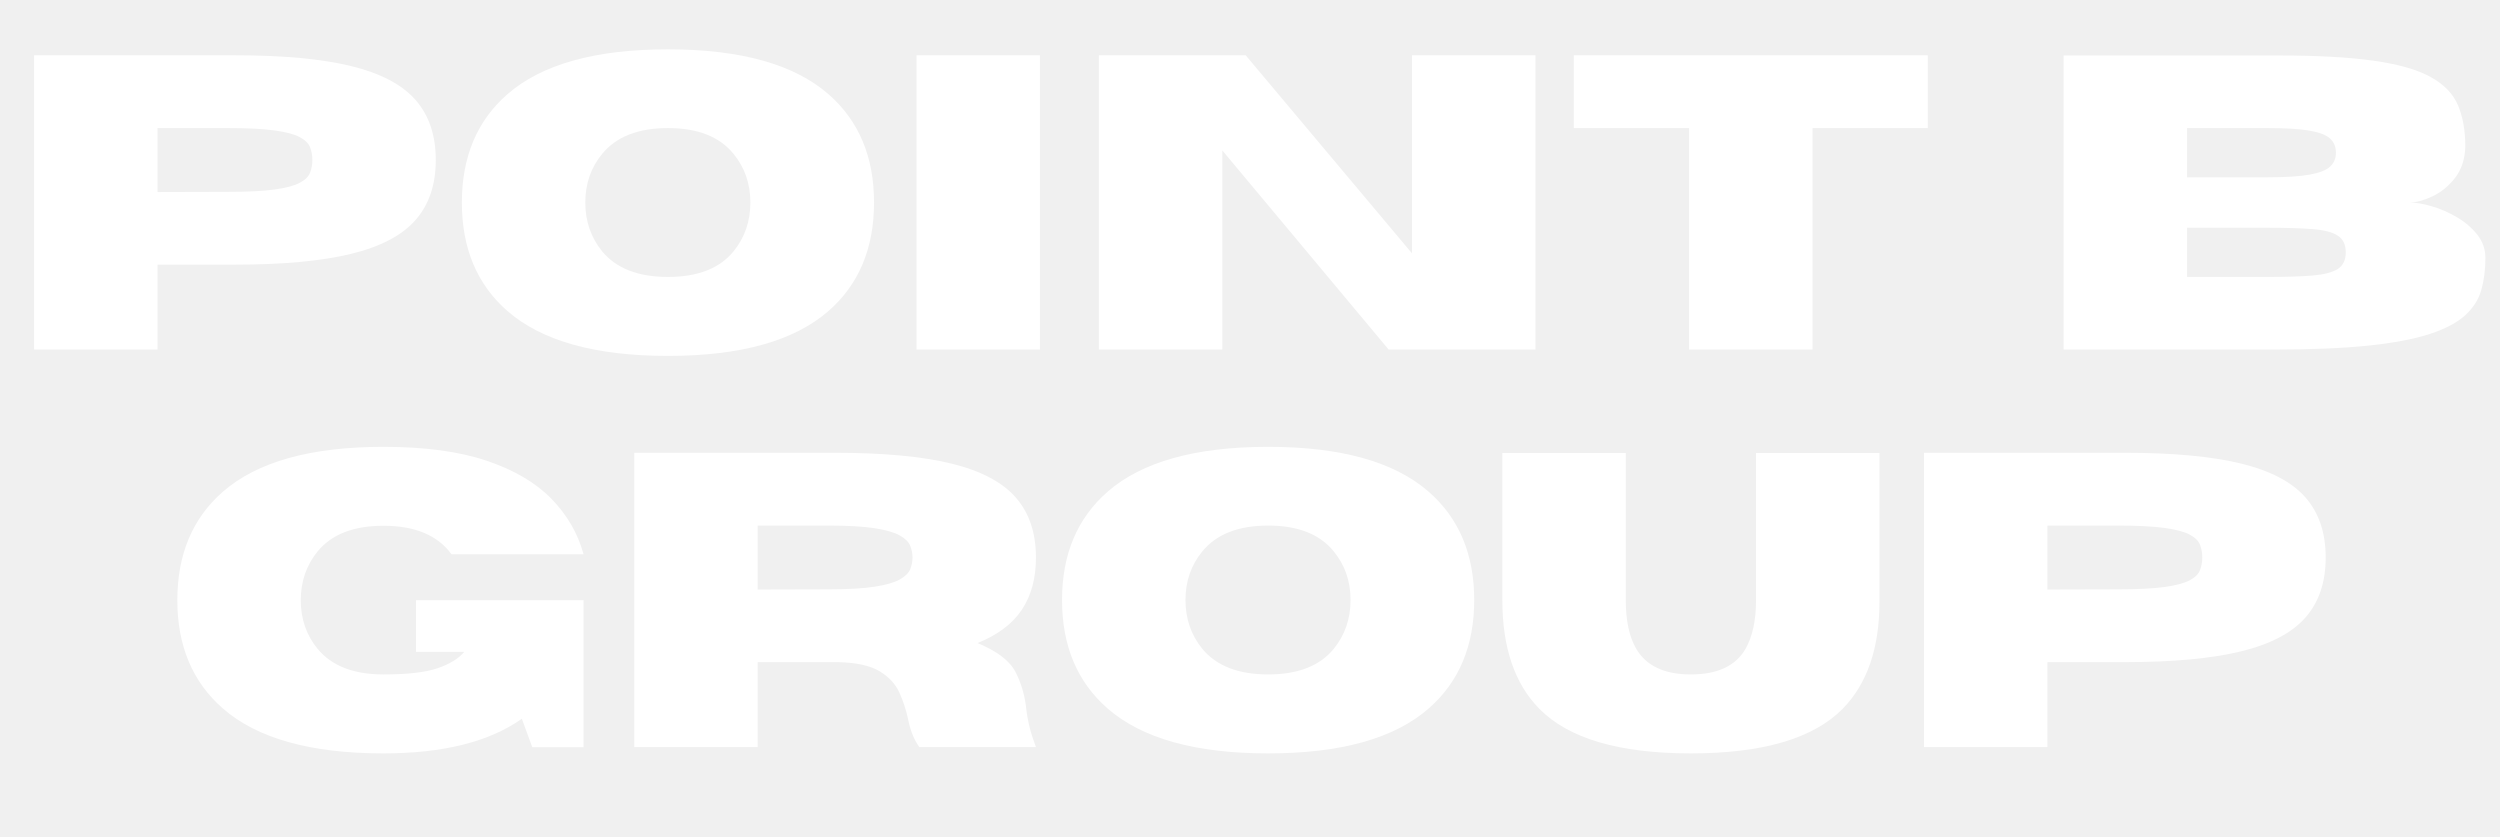
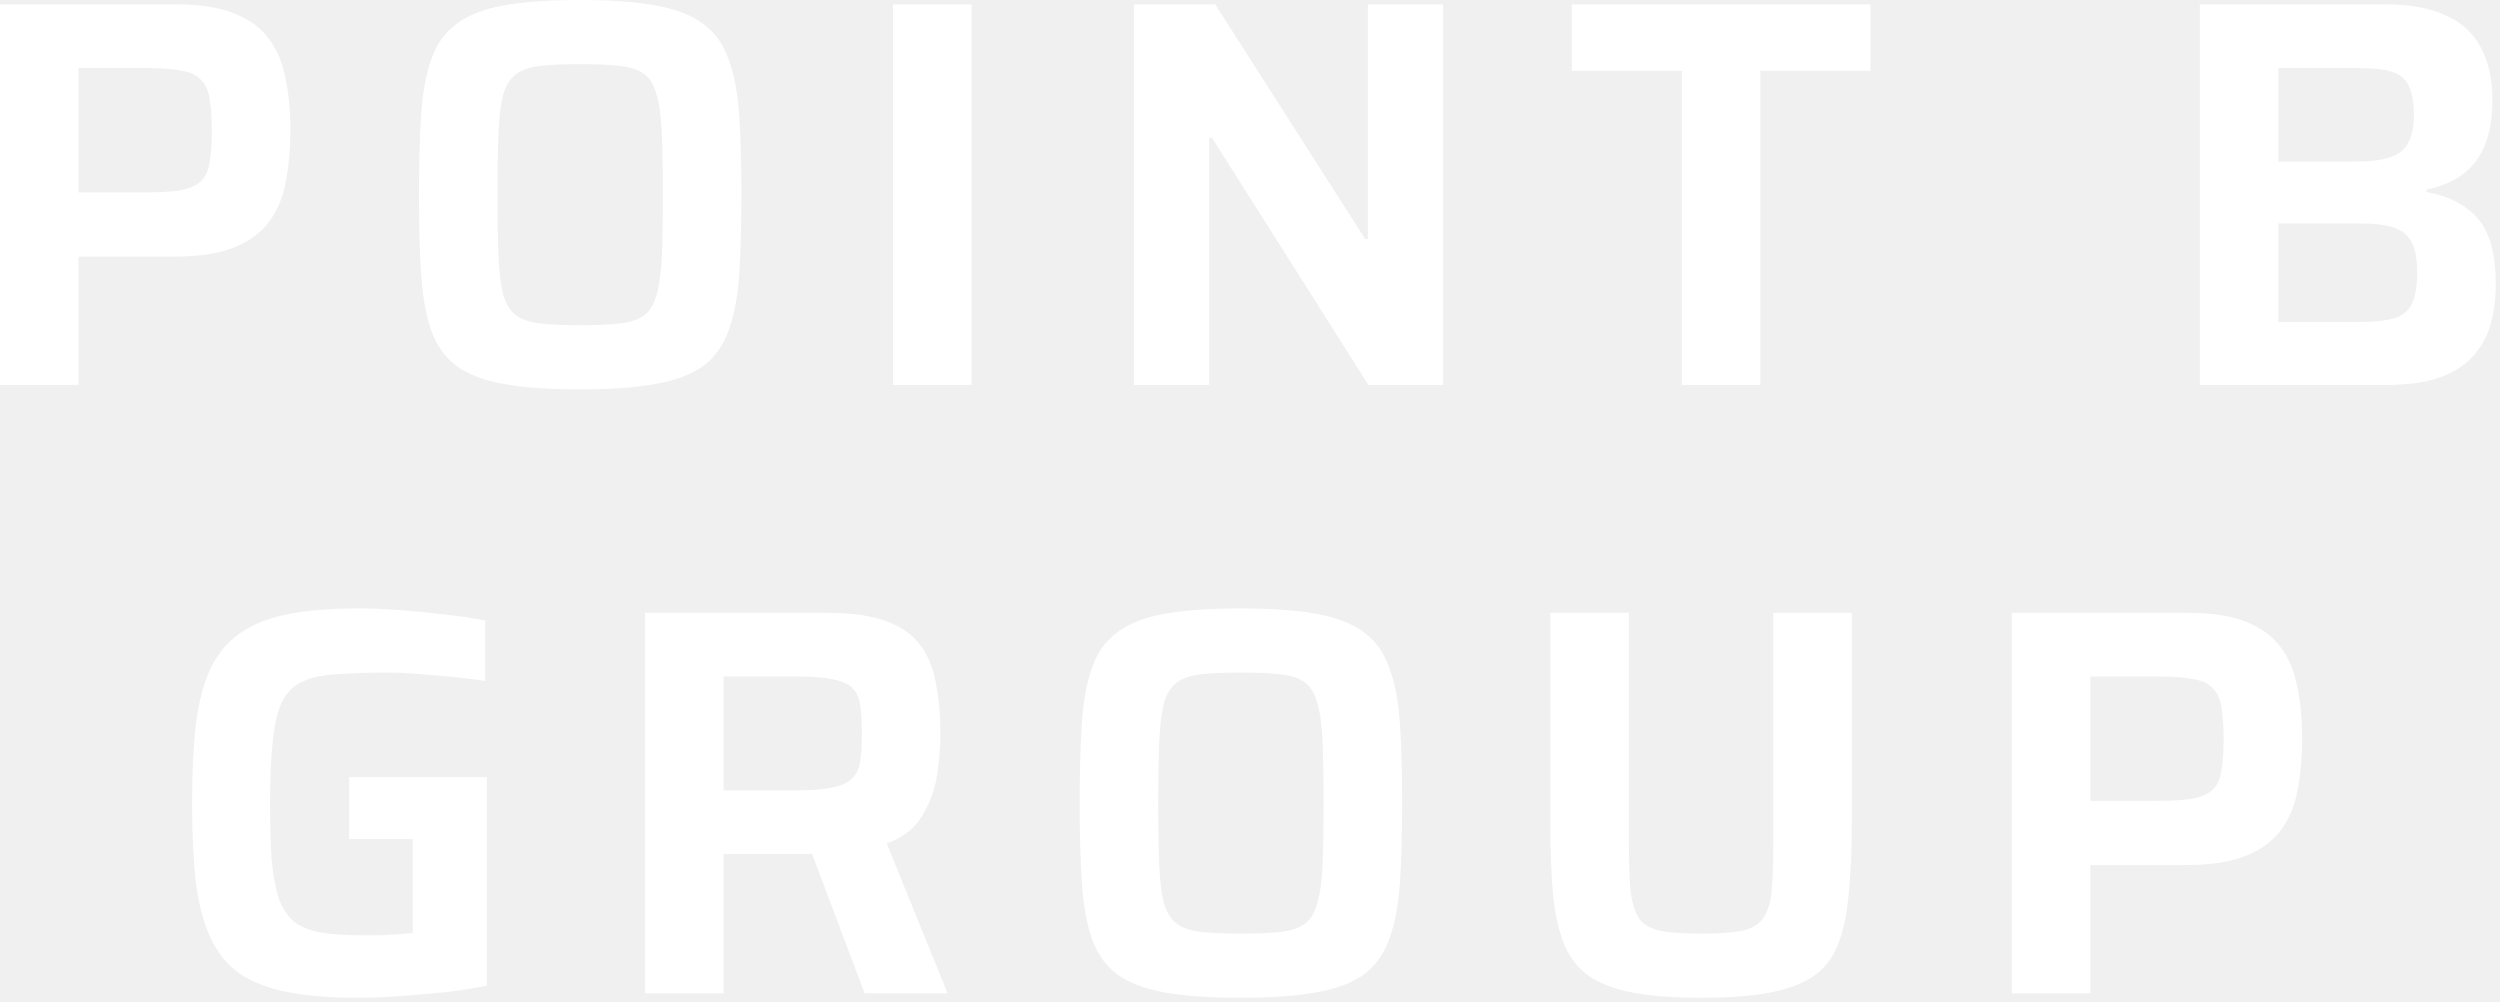
- <svg xmlns="http://www.w3.org/2000/svg" width="1622" height="543" viewBox="0 0 1622 543" fill="none">
-   <mask id="mask0_189_138" style="mask-type:luminance" maskUnits="userSpaceOnUse" x="0" y="0" width="1622" height="543">
-     <path d="M1621.33 0H0V542.667H1621.33V0Z" fill="white" />
-   </mask>
-   <g mask="url(#mask0_189_138)">
-     <path d="M102.191 226.785H22.108V35.868H152.358C183.483 35.868 208.598 38.196 227.712 42.847C246.837 47.504 260.785 54.821 269.566 64.805C278.342 74.779 282.733 87.795 282.733 103.847C282.733 119.821 278.342 132.8 269.566 142.785C260.785 152.759 246.837 160.071 227.712 164.722C208.598 169.378 183.483 171.701 152.358 171.701H102.191V226.785ZM102.191 124.597L147.962 124.472C160.738 124.472 170.806 123.967 178.17 122.951C185.53 121.925 190.962 120.483 194.462 118.618C197.962 116.759 200.196 114.566 201.17 112.035C202.155 109.509 202.65 106.78 202.65 103.847C202.65 100.837 202.155 98.066 201.17 95.535C200.196 93.009 197.962 90.816 194.462 88.951C190.962 87.092 185.53 85.654 178.17 84.639C170.806 83.613 160.738 83.097 147.962 83.097H102.191V124.597Z" fill="white" />
-     <path d="M433.368 230.91C386.185 230.91 351.461 221.196 329.201 201.764C309.503 184.556 299.659 161.097 299.659 131.389C299.659 101.764 309.503 78.347 329.201 61.139C351.461 41.722 386.185 32.014 433.368 32.014C480.56 32.014 515.284 41.722 537.534 61.139C557.227 78.347 567.076 101.764 567.076 131.389C567.076 161.097 557.227 184.556 537.534 201.764C515.284 221.196 480.56 230.91 433.368 230.91ZM433.368 179.681C452.701 179.681 466.894 174.139 475.951 163.056C483.211 154.097 486.847 143.545 486.847 131.389C486.847 119.238 483.211 108.733 475.951 99.868C466.894 88.691 452.701 83.097 433.368 83.097C414.034 83.097 399.795 88.691 390.659 99.868C383.378 108.733 379.743 119.238 379.743 131.389C379.743 143.545 383.378 154.097 390.659 163.056C399.795 174.139 414.034 179.681 433.368 179.681Z" fill="white" />
-     <path d="M674.727 226.785H594.644V35.868H674.727V226.785Z" fill="white" />
-     <path d="M996.198 226.785H900.948L793.031 97.597V226.785H712.948V35.868H808.198L916.114 164.389V35.868H996.198V226.785Z" fill="white" />
-     <path d="M1175.97 226.785H1095.86V83.097H1021.09V35.868H1250.74V83.097H1175.97V226.785Z" fill="white" />
-     <path d="M1475.76 226.785H1338.86V35.993H1478.7C1503.53 35.993 1523.97 37.129 1540.03 39.389C1556.08 41.654 1568.45 45.201 1577.13 50.035C1585.83 54.868 1591.72 61.014 1594.82 68.472C1597.93 75.92 1599.49 84.826 1599.49 95.201C1599.22 103.368 1596.99 110.134 1592.78 115.493C1588.57 120.858 1583.64 124.847 1578.01 127.472C1572.38 130.087 1567.44 131.389 1563.18 131.389C1567.34 131.389 1572.22 132.212 1577.8 133.847C1583.39 135.488 1588.83 137.863 1594.11 140.972C1599.39 144.071 1603.78 147.842 1607.28 152.285C1610.78 156.717 1612.53 161.774 1612.53 167.451C1612.53 174.899 1611.66 181.722 1609.93 187.931C1608.2 194.139 1604.74 199.639 1599.55 204.431C1594.37 209.222 1586.72 213.285 1576.61 216.618C1566.5 219.941 1553.26 222.467 1536.88 224.201C1520.52 225.925 1500.14 226.785 1475.76 226.785ZM1471.24 115.035C1482.95 115.035 1492.01 114.462 1498.45 113.306C1504.87 112.155 1509.33 110.405 1511.82 108.056C1514.31 105.696 1515.55 102.696 1515.55 99.055C1515.55 95.337 1514.31 92.3 1511.82 89.951C1509.33 87.608 1504.87 85.879 1498.45 84.764C1492.01 83.654 1482.95 83.097 1471.24 83.097H1418.95V115.035H1471.24ZM1471.24 179.681C1483.21 179.681 1492.92 179.378 1500.36 178.764C1507.82 178.139 1513.28 176.722 1516.74 174.514C1520.2 172.295 1521.93 168.696 1521.93 163.722C1521.93 158.753 1520.2 155.139 1516.74 152.889C1513.28 150.628 1507.82 149.212 1500.36 148.639C1492.92 148.056 1483.21 147.764 1471.24 147.764H1418.95V179.681H1471.24Z" fill="white" />
-     <path d="M248.762 488.803C201.58 488.803 166.856 479.09 144.595 459.657C124.897 442.449 115.054 419.032 115.054 389.407C115.054 359.699 124.897 336.241 144.595 319.032C166.856 299.616 201.58 289.907 248.762 289.907C275.637 289.907 297.981 292.923 315.804 298.949C333.637 304.98 347.627 313.209 357.783 323.636C367.95 334.053 374.892 346.048 378.616 359.616H292.929C283.97 347.282 269.246 341.116 248.762 341.116C229.429 341.116 215.189 346.668 206.054 357.761C198.772 366.72 195.137 377.272 195.137 389.407C195.137 401.563 198.772 412.074 206.054 420.949C215.189 432.032 229.429 437.574 248.762 437.574C264.371 437.574 276.101 436.23 283.95 433.532C291.793 430.824 297.538 427.298 301.179 422.949H269.908V389.407H378.616V484.803H345.345L338.575 466.324C317.366 481.313 287.429 488.803 248.762 488.803Z" fill="white" />
-     <path d="M672.127 484.678H596.439C592.981 479.886 590.533 473.772 589.106 466.324C587.867 460.563 586.007 454.907 583.523 449.366C581.033 443.813 576.752 439.194 570.669 435.511C564.596 431.834 555.575 429.86 543.606 429.595H491.585V484.678H411.502V293.761H541.752C572.877 293.761 597.992 296.089 617.106 300.741C636.231 305.397 650.179 312.714 658.96 322.699C667.736 332.673 672.127 345.688 672.127 361.741C672.127 375.131 669.091 386.397 663.023 395.532C656.95 404.673 647.346 411.902 634.21 417.22C646.903 422.459 655.132 428.735 658.898 436.053C662.658 443.376 664.986 451.423 665.877 460.199C666.762 468.006 668.846 476.168 672.127 484.678ZM491.585 382.491L537.356 382.366C550.132 382.366 560.2 381.793 567.564 380.636C574.924 379.485 580.356 377.918 583.856 375.928C587.356 373.928 589.59 371.709 590.564 369.261C591.549 366.819 592.044 364.313 592.044 361.741C592.044 359.173 591.549 356.647 590.564 354.157C589.59 351.673 587.356 349.438 583.856 347.449C580.356 345.449 574.924 343.876 567.564 342.72C560.2 341.569 550.132 340.991 537.356 340.991H491.585V382.491Z" fill="white" />
-     <path d="M822.762 488.803C775.579 488.803 740.855 479.09 718.595 459.657C698.897 442.449 689.053 418.991 689.053 389.282C689.053 359.657 698.897 336.241 718.595 319.032C740.855 299.616 775.579 289.907 822.762 289.907C869.954 289.907 904.678 299.616 926.928 319.032C946.621 336.241 956.47 359.657 956.47 389.282C956.47 418.991 946.621 442.449 926.928 459.657C904.678 479.09 869.954 488.803 822.762 488.803ZM822.762 437.574C842.095 437.574 856.288 432.032 865.345 420.949C872.605 411.991 876.241 401.438 876.241 389.282C876.241 377.131 872.605 366.626 865.345 357.761C856.288 346.584 842.095 340.991 822.762 340.991C803.428 340.991 789.189 346.584 780.053 357.761C772.772 366.626 769.137 377.131 769.137 389.282C769.137 401.438 772.772 411.991 780.053 420.949C789.189 432.032 803.428 437.574 822.762 437.574Z" fill="white" />
-     <path d="M1097 488.803C1050.42 488.803 1017.65 479.136 998.663 459.803C982.705 443.569 974.726 420.105 974.726 389.407V293.886H1054.81V389.407C1054.81 402.714 1057.07 413.23 1061.6 420.949C1068.07 432.032 1079.87 437.574 1097 437.574C1114.29 437.574 1126.13 432.032 1132.52 420.949C1137.04 412.964 1139.31 402.449 1139.31 389.407V293.886H1219.39V390.491C1219.39 420.464 1211.45 443.569 1195.58 459.803C1176.51 479.136 1143.65 488.803 1097 488.803Z" fill="white" />
-     <path d="M1328.37 484.678H1248.29V293.761H1378.54C1409.66 293.761 1434.78 296.089 1453.89 300.741C1473.02 305.397 1486.96 312.714 1495.75 322.699C1504.52 332.673 1508.91 345.688 1508.91 361.741C1508.91 377.714 1504.52 390.694 1495.75 400.678C1486.96 410.652 1473.02 417.964 1453.89 422.616C1434.78 427.272 1409.66 429.595 1378.54 429.595H1328.37V484.678ZM1328.37 382.491L1374.14 382.366C1386.92 382.366 1396.99 381.86 1404.35 380.845C1411.71 379.819 1417.14 378.376 1420.64 376.511C1424.14 374.652 1426.38 372.459 1427.35 369.928C1428.33 367.402 1428.83 364.673 1428.83 361.741C1428.83 358.73 1428.33 355.959 1427.35 353.428C1426.38 350.902 1424.14 348.709 1420.64 346.845C1417.14 344.985 1411.71 343.548 1404.35 342.532C1396.99 341.506 1386.92 340.991 1374.14 340.991H1328.37V382.491Z" fill="white" />
-   </g>
+ <svg xmlns="http://www.w3.org/2000/svg" width="452" height="181" viewBox="0 0 452 181" fill="none">
+   <path d="M-0 69.6V0.8H31.9C36.166 0.8 39.633 1.333 42.3 2.4C45.033 3.467 47.133 5 48.6 7C50.066 8.933 51.066 11.3 51.6 14.1C52.2 16.9 52.5 20.067 52.5 23.6C52.5 26.867 52.233 29.9 51.7 32.7C51.233 35.433 50.267 37.833 48.8 39.9C47.333 41.967 45.2 43.567 42.4 44.7C39.666 45.833 36.033 46.4 31.5 46.4H14.2V69.6H-0ZM14.2 34.8H25.9C28.767 34.8 31.033 34.667 32.7 34.4C34.367 34.067 35.6 33.5 36.4 32.7C37.2 31.9 37.7 30.767 37.9 29.3C38.166 27.833 38.3 25.933 38.3 23.6C38.3 21.267 38.166 19.367 37.9 17.9C37.7 16.433 37.2 15.3 36.4 14.5C35.666 13.633 34.5 13.067 32.9 12.8C31.3 12.467 29.1 12.3 26.3 12.3H14.2V34.8ZM104.846 70.4C99.246 70.4 94.613 70.067 90.946 69.4C87.346 68.733 84.513 67.633 82.446 66.1C80.379 64.5 78.879 62.367 77.946 59.7C77.013 56.967 76.413 53.6 76.146 49.6C75.879 45.6 75.746 40.8 75.746 35.2C75.746 29.6 75.879 24.8 76.146 20.8C76.413 16.8 77.013 13.467 77.946 10.8C78.879 8.067 80.379 5.933 82.446 4.4C84.513 2.8 87.346 1.667 90.946 1C94.613 0.333 99.246 9.34601e-05 104.846 9.34601e-05C110.446 9.34601e-05 115.046 0.333 118.646 1C122.313 1.667 125.179 2.8 127.246 4.4C129.313 5.933 130.813 8.067 131.746 10.8C132.746 13.467 133.379 16.8 133.646 20.8C133.913 24.8 134.046 29.6 134.046 35.2C134.046 40.8 133.913 45.6 133.646 49.6C133.379 53.6 132.746 56.967 131.746 59.7C130.813 62.367 129.313 64.5 127.246 66.1C125.179 67.633 122.313 68.733 118.646 69.4C115.046 70.067 110.446 70.4 104.846 70.4ZM104.846 58.8C107.779 58.8 110.146 58.7 111.946 58.5C113.813 58.3 115.279 57.833 116.346 57.1C117.413 56.367 118.179 55.167 118.646 53.5C119.179 51.833 119.513 49.533 119.646 46.6C119.779 43.667 119.846 39.867 119.846 35.2C119.846 30.533 119.779 26.733 119.646 23.8C119.513 20.867 119.179 18.567 118.646 16.9C118.179 15.233 117.413 14.033 116.346 13.3C115.279 12.567 113.813 12.1 111.946 11.9C110.146 11.7 107.779 11.6 104.846 11.6C101.979 11.6 99.613 11.7 97.746 11.9C95.946 12.1 94.513 12.567 93.446 13.3C92.379 14.033 91.579 15.233 91.046 16.9C90.579 18.567 90.279 20.867 90.146 23.8C90.013 26.733 89.946 30.533 89.946 35.2C89.946 39.867 90.013 43.667 90.146 46.6C90.279 49.533 90.579 51.833 91.046 53.5C91.579 55.167 92.379 56.367 93.446 57.1C94.513 57.833 95.946 58.3 97.746 58.5C99.613 58.7 101.979 58.8 104.846 58.8ZM161.449 69.6V0.8H175.649V69.6H161.449ZM205.015 69.6V0.8H219.715L246.815 43.2H247.315V0.8H260.915V69.6H247.415L219.115 24.9H218.615V69.6H205.015ZM304.081 69.6V12.8H284.181V0.8H338.181V12.8H318.281V69.6H304.081ZM397.726 69.6V0.8H431.326C435.793 0.8 439.426 1.467 442.226 2.8C445.093 4.067 447.193 6 448.526 8.6C449.926 11.133 450.626 14.3 450.626 18.1C450.626 21.233 450.193 23.9 449.326 26.1C448.46 28.3 447.16 30.067 445.426 31.4C443.693 32.733 441.46 33.7 438.726 34.3V34.7C441.793 35.3 444.226 36.3 446.026 37.7C447.893 39.033 449.226 40.833 450.026 43.1C450.826 45.3 451.226 48.067 451.226 51.4C451.226 54.133 450.893 56.633 450.226 58.9C449.56 61.1 448.46 63 446.926 64.6C445.46 66.2 443.46 67.433 440.926 68.3C438.393 69.167 435.226 69.6 431.426 69.6H397.726ZM411.926 58.2H426.726C429.393 58.2 431.493 57.967 433.026 57.5C434.56 56.967 435.593 56.067 436.126 54.8C436.726 53.467 437.026 51.633 437.026 49.3C437.026 47.033 436.726 45.267 436.126 44C435.526 42.667 434.46 41.733 432.926 41.2C431.46 40.667 429.393 40.4 426.726 40.4H411.926V58.2ZM411.926 29.2H426.226C428.76 29.2 430.76 28.933 432.226 28.4C433.76 27.867 434.826 27 435.426 25.8C436.093 24.533 436.426 22.9 436.426 20.9C436.426 18.567 436.126 16.8 435.526 15.6C434.993 14.333 433.993 13.467 432.526 13C431.126 12.533 429.026 12.3 426.226 12.3H411.926V29.2ZM64.93 180.4C59.93 180.4 55.664 180.067 52.13 179.4C48.664 178.733 45.764 177.633 43.43 176.1C41.164 174.5 39.397 172.367 38.13 169.7C36.864 167.033 35.964 163.7 35.43 159.7C34.964 155.633 34.73 150.8 34.73 145.2C34.73 139.6 34.964 134.8 35.43 130.8C35.964 126.733 36.864 123.367 38.13 120.7C39.464 118.033 41.264 115.933 43.53 114.4C45.864 112.8 48.764 111.667 52.23 111C55.697 110.333 59.93 110 64.93 110C67.13 110 69.564 110.1 72.23 110.3C74.964 110.5 77.664 110.767 80.33 111.1C82.997 111.367 85.464 111.733 87.73 112.2V123.1C85.397 122.767 83.13 122.5 80.93 122.3C78.73 122.1 76.73 121.933 74.93 121.8C73.13 121.667 71.63 121.6 70.43 121.6C66.63 121.6 63.464 121.7 60.93 121.9C58.397 122.033 56.33 122.467 54.73 123.2C53.13 123.933 51.897 125.133 51.03 126.8C50.23 128.467 49.664 130.8 49.33 133.8C48.997 136.733 48.83 140.533 48.83 145.2C48.83 149.333 48.93 152.8 49.13 155.6C49.397 158.4 49.83 160.7 50.43 162.5C51.097 164.3 52.03 165.7 53.23 166.7C54.497 167.633 56.097 168.267 58.03 168.6C60.03 168.933 62.497 169.1 65.43 169.1C66.497 169.1 67.597 169.1 68.73 169.1C69.93 169.033 71.03 168.967 72.03 168.9C73.097 168.833 73.964 168.767 74.63 168.7V151.7H63.13V140.5H88.03V178.2C85.764 178.667 83.23 179.067 80.43 179.4C77.63 179.667 74.897 179.9 72.23 180.1C69.564 180.3 67.13 180.4 64.93 180.4ZM116.625 179.6V110.8H149.525C153.991 110.8 157.558 111.3 160.225 112.3C162.958 113.3 165.025 114.767 166.425 116.7C167.825 118.567 168.758 120.867 169.225 123.6C169.758 126.267 170.025 129.267 170.025 132.6C170.025 134.933 169.825 137.433 169.425 140.1C169.025 142.767 168.125 145.233 166.725 147.5C165.391 149.767 163.258 151.433 160.325 152.5L171.325 179.6H156.325L145.925 152L149.425 153.9C148.958 154.1 148.391 154.233 147.725 154.3C147.125 154.367 146.425 154.4 145.625 154.4H130.825V179.6H116.625ZM130.825 142.9H143.825C146.625 142.9 148.825 142.733 150.425 142.4C152.025 142.067 153.225 141.533 154.025 140.8C154.825 140 155.325 138.967 155.525 137.7C155.725 136.367 155.825 134.667 155.825 132.6C155.825 130.533 155.725 128.833 155.525 127.5C155.325 126.167 154.858 125.133 154.125 124.4C153.391 123.667 152.191 123.133 150.525 122.8C148.925 122.467 146.725 122.3 143.925 122.3H130.825V142.9ZM224.303 180.4C218.703 180.4 214.07 180.067 210.403 179.4C206.803 178.733 203.97 177.633 201.903 176.1C199.836 174.5 198.336 172.367 197.403 169.7C196.47 166.967 195.87 163.6 195.603 159.6C195.336 155.6 195.203 150.8 195.203 145.2C195.203 139.6 195.336 134.8 195.603 130.8C195.87 126.8 196.47 123.467 197.403 120.8C198.336 118.067 199.836 115.933 201.903 114.4C203.97 112.8 206.803 111.667 210.403 111C214.07 110.333 218.703 110 224.303 110C229.903 110 234.503 110.333 238.103 111C241.77 111.667 244.636 112.8 246.703 114.4C248.77 115.933 250.27 118.067 251.203 120.8C252.203 123.467 252.836 126.8 253.103 130.8C253.37 134.8 253.503 139.6 253.503 145.2C253.503 150.8 253.37 155.6 253.103 159.6C252.836 163.6 252.203 166.967 251.203 169.7C250.27 172.367 248.77 174.5 246.703 176.1C244.636 177.633 241.77 178.733 238.103 179.4C234.503 180.067 229.903 180.4 224.303 180.4ZM224.303 168.8C227.236 168.8 229.603 168.7 231.403 168.5C233.27 168.3 234.736 167.833 235.803 167.1C236.87 166.367 237.636 165.167 238.103 163.5C238.636 161.833 238.97 159.533 239.103 156.6C239.236 153.667 239.303 149.867 239.303 145.2C239.303 140.533 239.236 136.733 239.103 133.8C238.97 130.867 238.636 128.567 238.103 126.9C237.636 125.233 236.87 124.033 235.803 123.3C234.736 122.567 233.27 122.1 231.403 121.9C229.603 121.7 227.236 121.6 224.303 121.6C221.436 121.6 219.07 121.7 217.203 121.9C215.403 122.1 213.97 122.567 212.903 123.3C211.836 124.033 211.036 125.233 210.503 126.9C210.036 128.567 209.736 130.867 209.603 133.8C209.47 136.733 209.403 140.533 209.403 145.2C209.403 149.867 209.47 153.667 209.603 156.6C209.736 159.533 210.036 161.833 210.503 163.5C211.036 165.167 211.836 166.367 212.903 167.1C213.97 167.833 215.403 168.3 217.203 168.5C219.07 168.7 221.436 168.8 224.303 168.8ZM307.606 180.4C302.739 180.4 298.673 180.1 295.406 179.5C292.139 178.9 289.506 177.933 287.506 176.6C285.506 175.267 283.973 173.4 282.906 171C281.906 168.6 281.206 165.6 280.806 162C280.473 158.333 280.306 153.967 280.306 148.9V110.8H294.506V152.5C294.506 156.033 294.606 158.9 294.806 161.1C295.073 163.233 295.573 164.867 296.306 166C297.106 167.133 298.406 167.9 300.206 168.3C302.006 168.633 304.473 168.8 307.606 168.8C310.739 168.8 313.173 168.633 314.906 168.3C316.706 167.9 318.006 167.133 318.806 166C319.606 164.867 320.106 163.233 320.306 161.1C320.506 158.9 320.606 156.033 320.606 152.5V110.8H334.806V148.9C334.806 153.967 334.606 158.333 334.206 162C333.873 165.6 333.206 168.6 332.206 171C331.206 173.4 329.706 175.267 327.706 176.6C325.706 177.933 323.073 178.9 319.806 179.5C316.539 180.1 312.473 180.4 307.606 180.4ZM363.73 179.6V110.8H395.63C399.897 110.8 403.364 111.333 406.03 112.4C408.764 113.467 410.864 115 412.33 117C413.797 118.933 414.797 121.3 415.33 124.1C415.93 126.9 416.23 130.067 416.23 133.6C416.23 136.867 415.964 139.9 415.43 142.7C414.964 145.433 413.997 147.833 412.53 149.9C411.064 151.967 408.93 153.567 406.13 154.7C403.397 155.833 399.764 156.4 395.23 156.4H377.93V179.6H363.73ZM377.93 144.8H389.63C392.497 144.8 394.764 144.667 396.43 144.4C398.097 144.067 399.33 143.5 400.13 142.7C400.93 141.9 401.43 140.767 401.63 139.3C401.897 137.833 402.03 135.933 402.03 133.6C402.03 131.267 401.897 129.367 401.63 127.9C401.43 126.433 400.93 125.3 400.13 124.5C399.397 123.633 398.23 123.067 396.63 122.8C395.03 122.467 392.83 122.3 390.03 122.3H377.93V144.8Z" fill="white" />
</svg>
